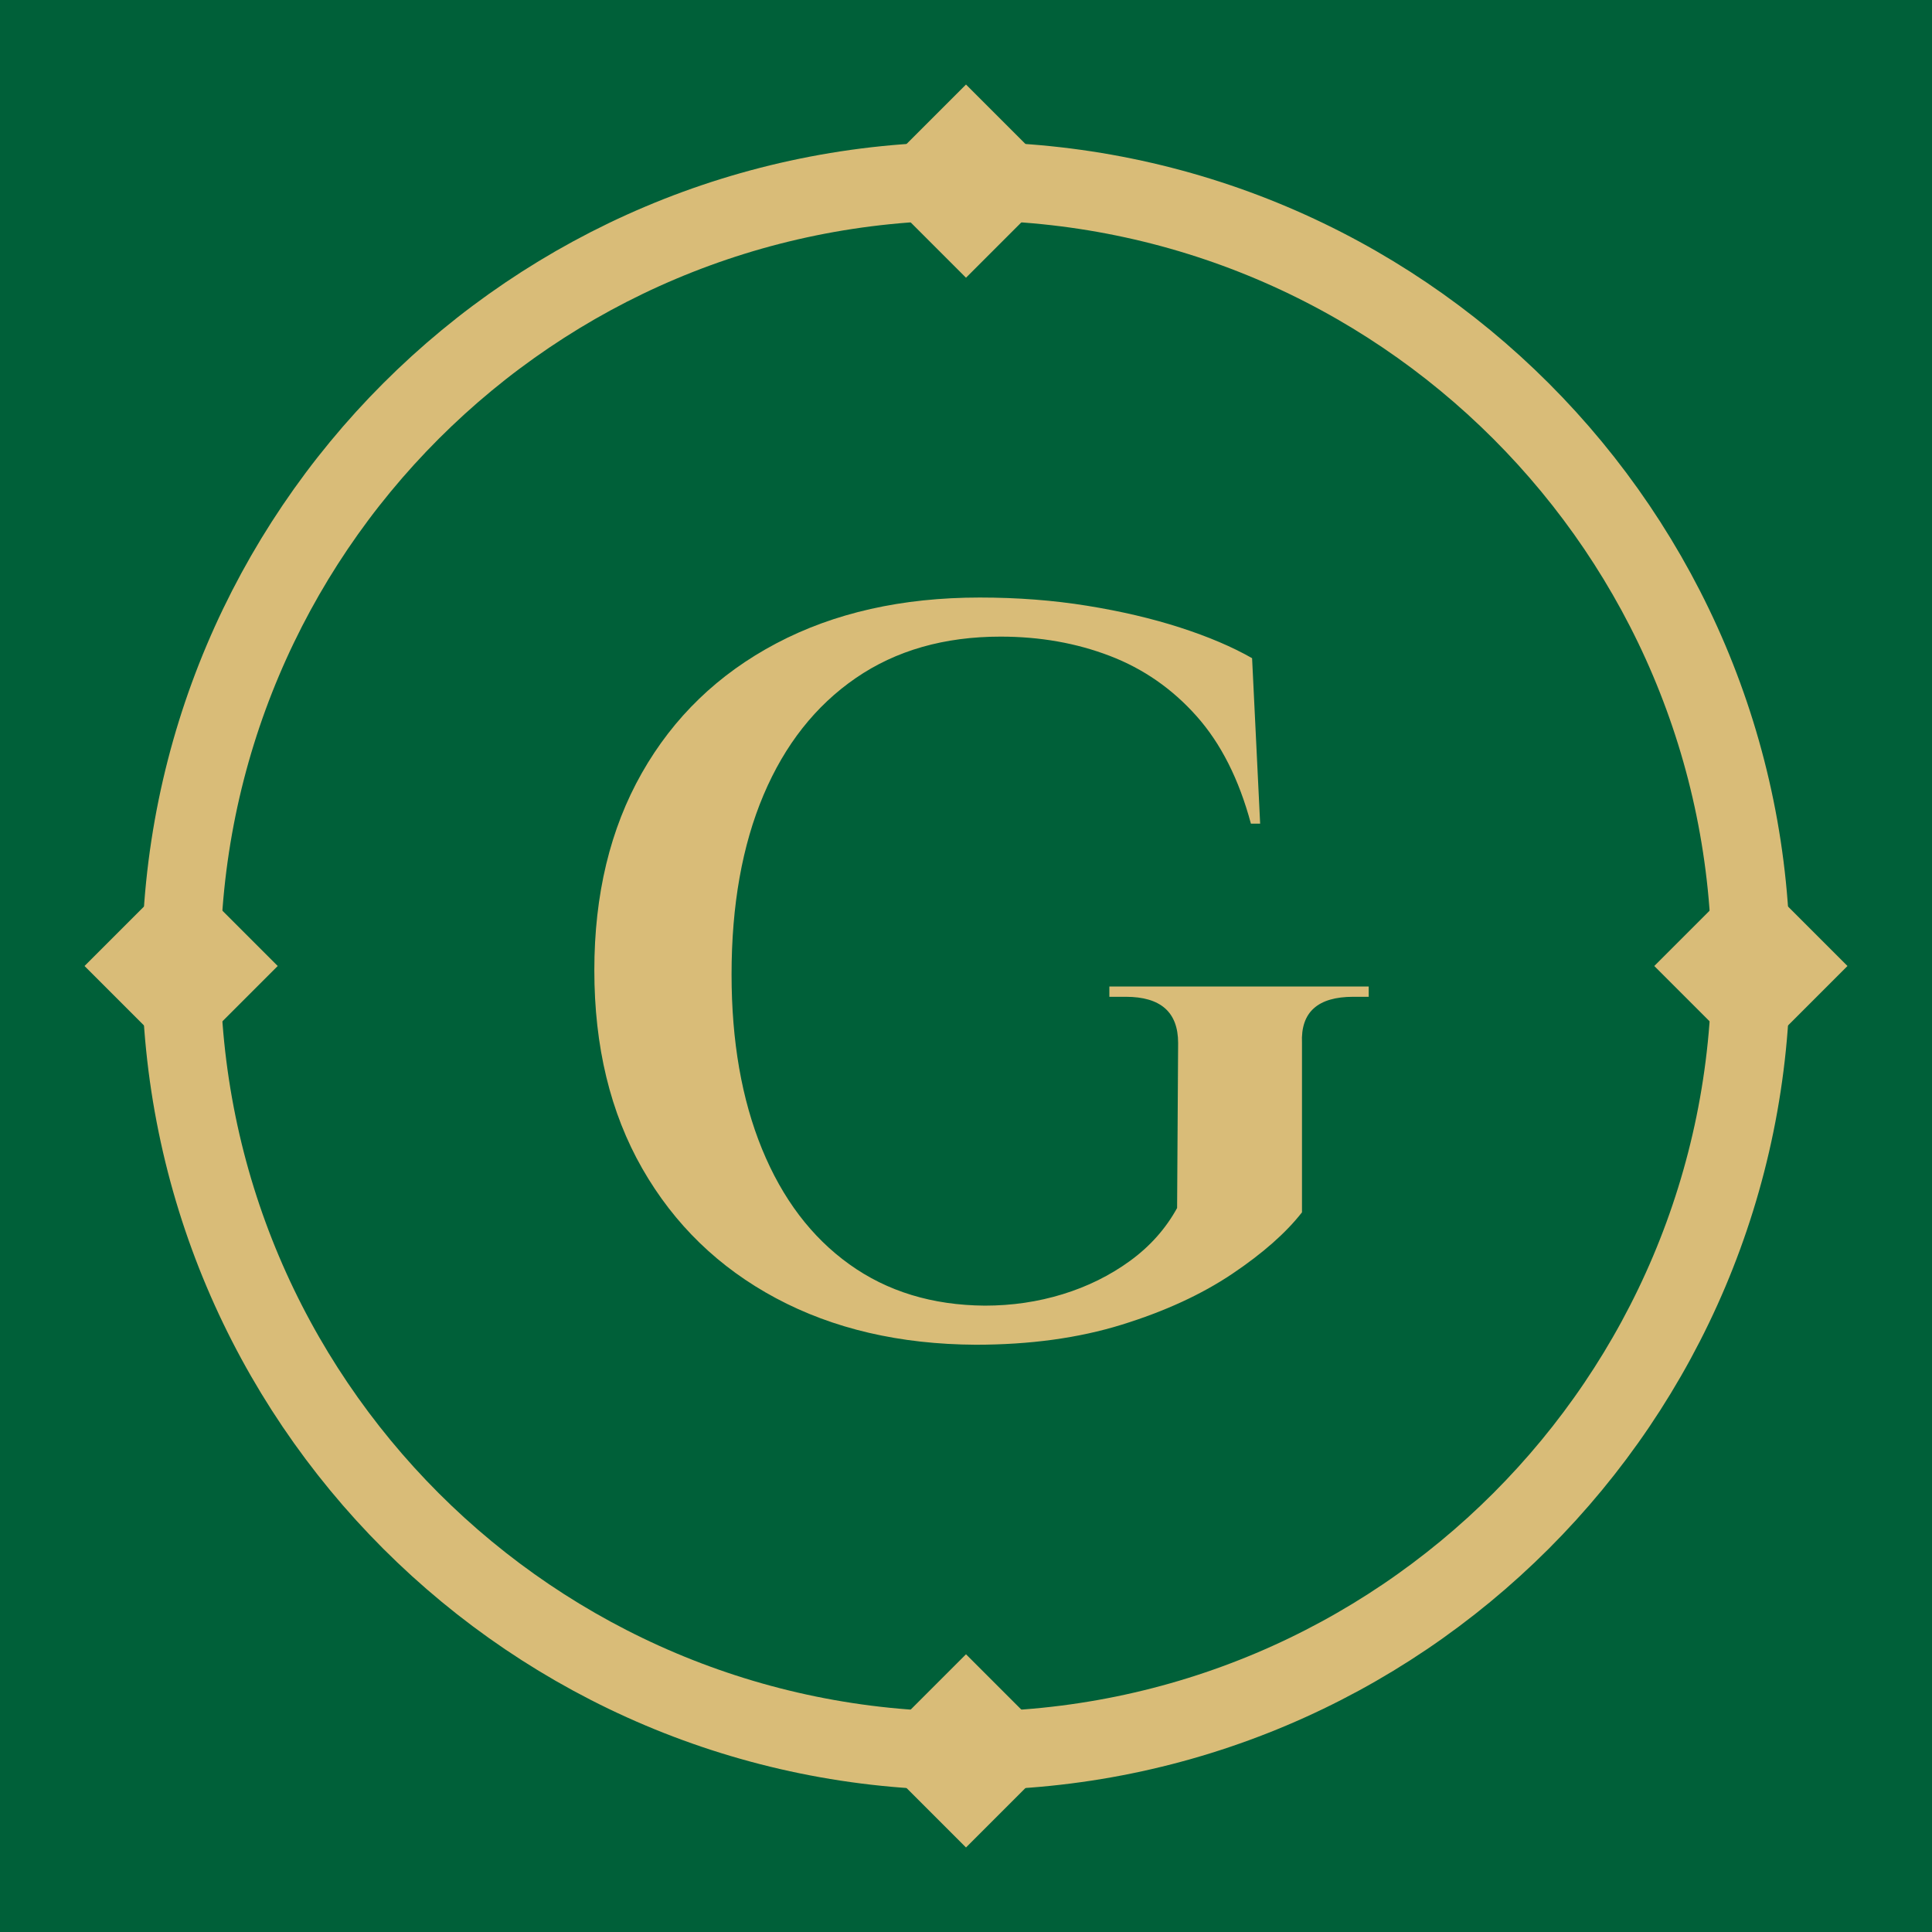
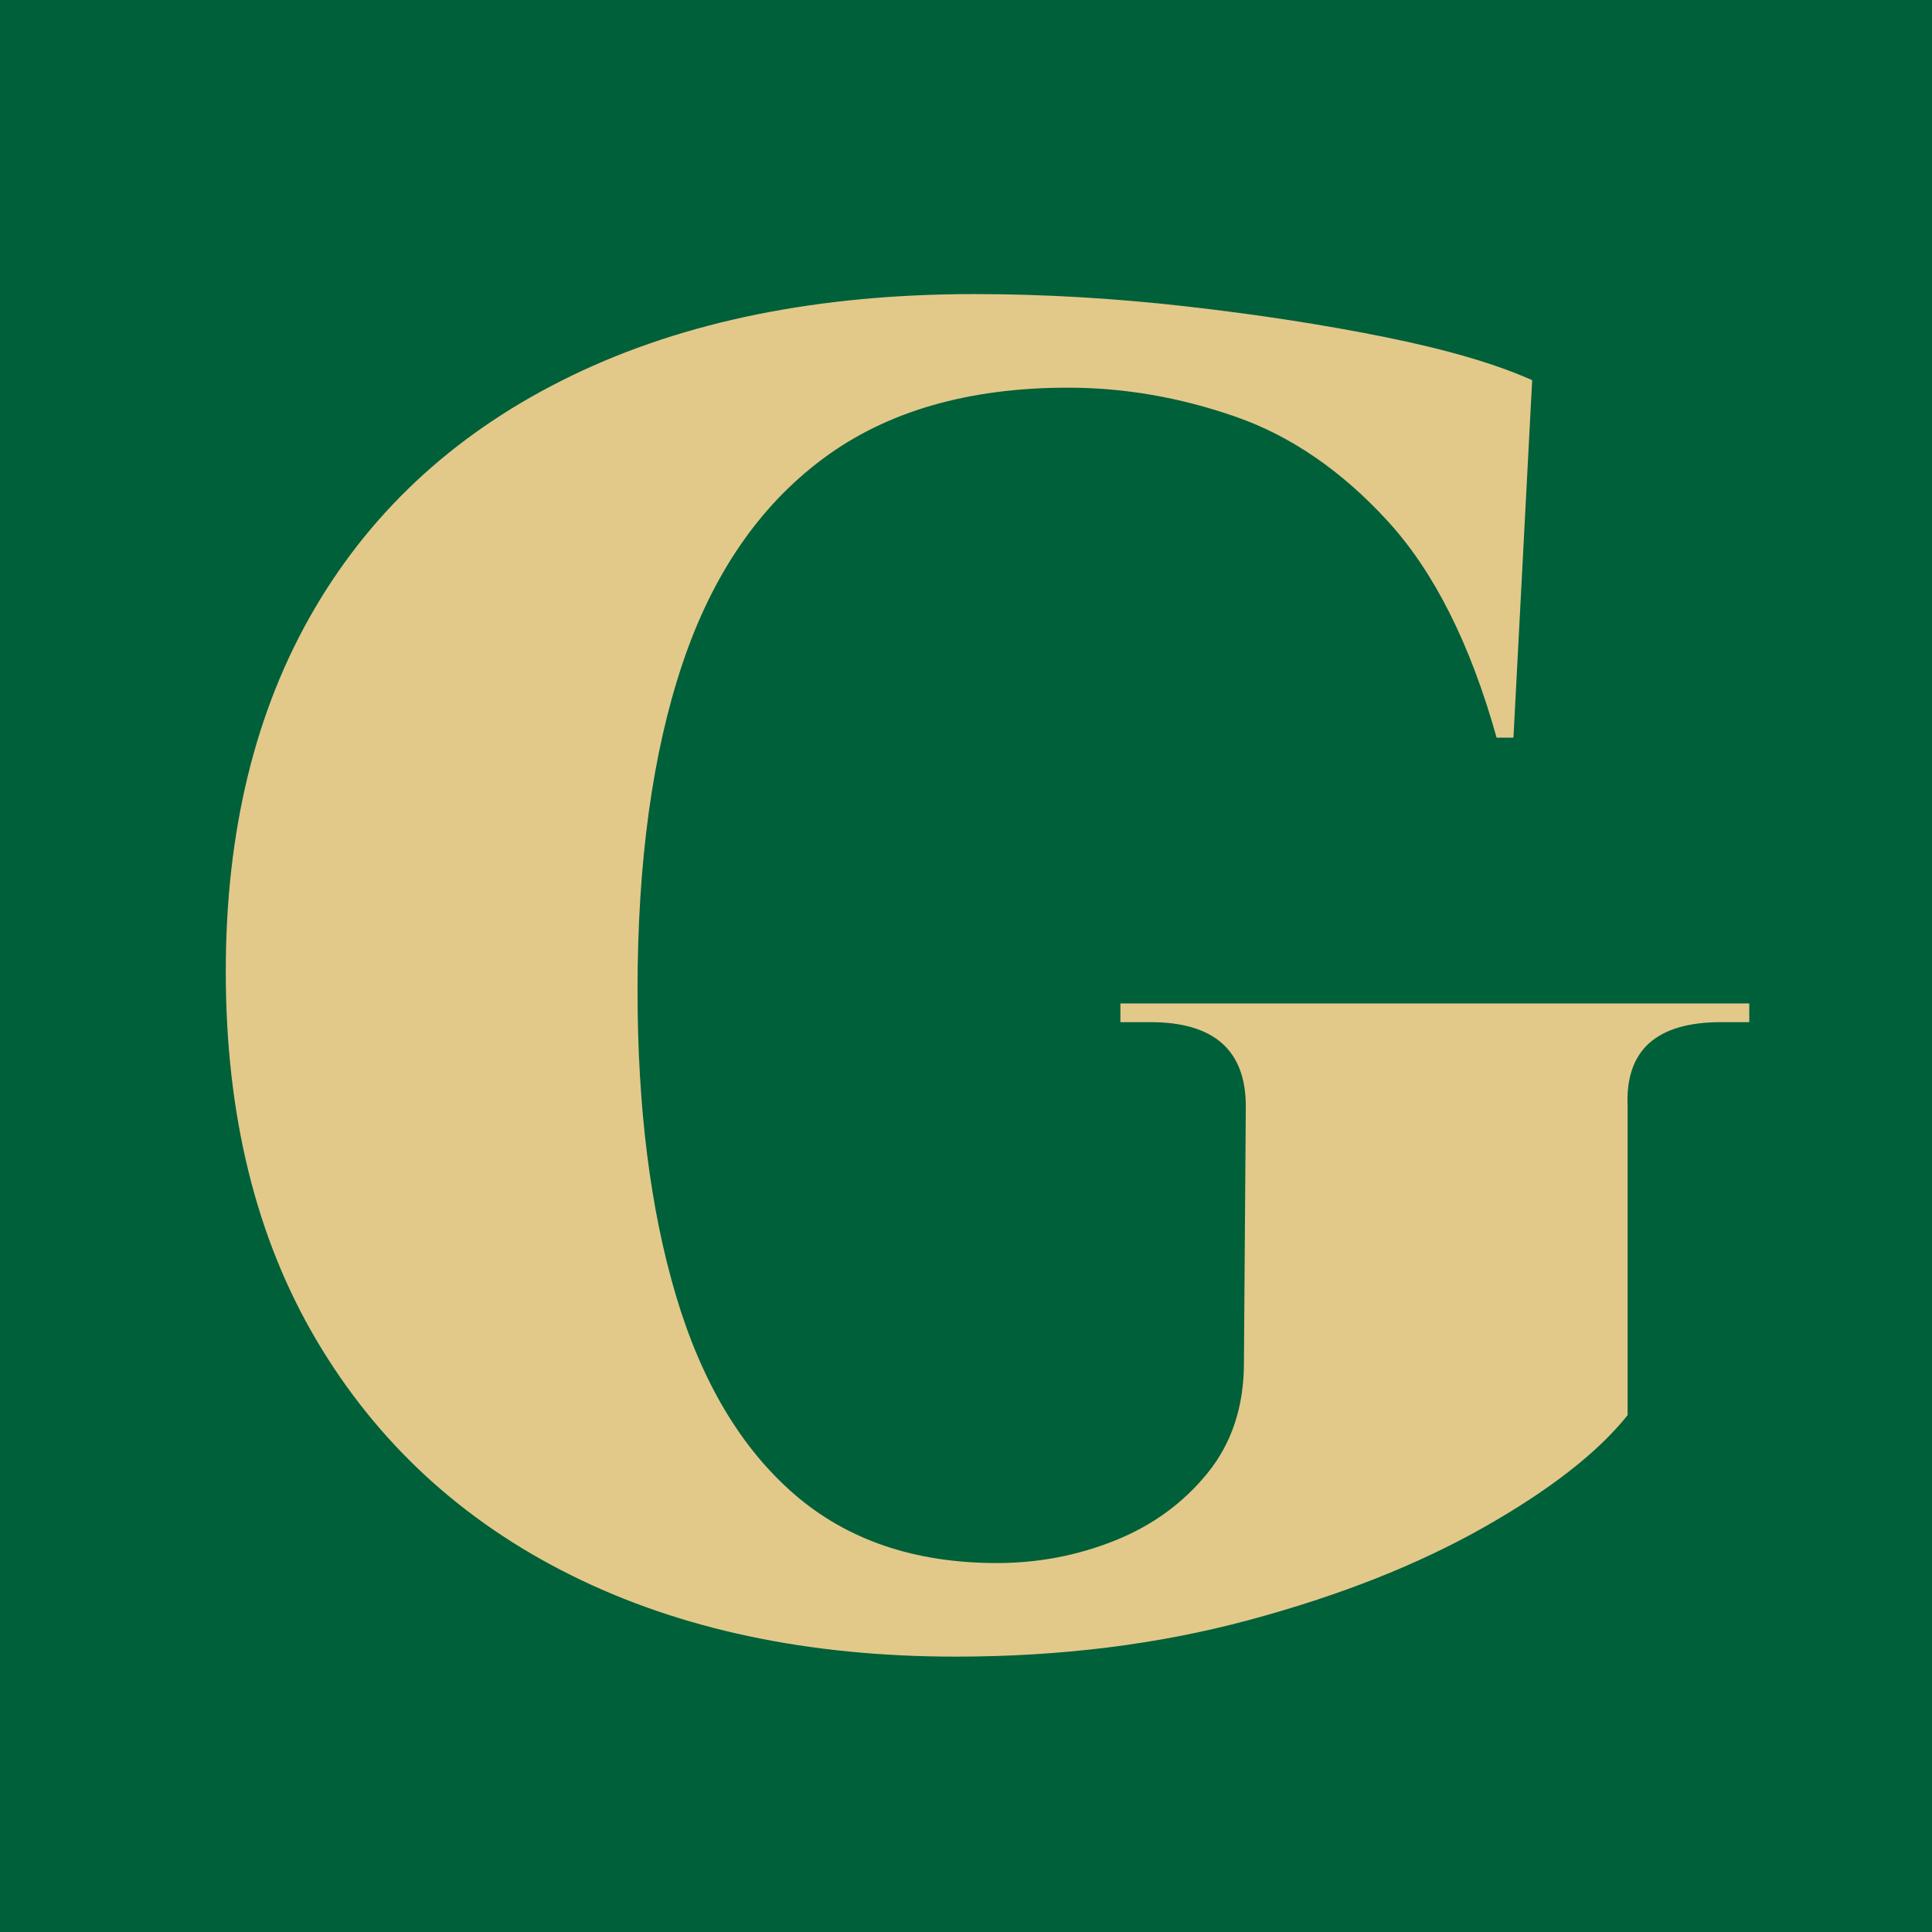
<svg xmlns="http://www.w3.org/2000/svg" viewBox="0 0 64 64">
  <rect width="64" height="64" fill="#006039" />
-   <circle cx="32" cy="32" r="26" fill="none" stroke="#D9BC78" stroke-width="2.6" />
-   <path d="M32.00 2.80 l3.2 3.2 l-3.2 3.2 l-3.2 -3.2z" fill="#D9BC78" />
-   <path d="M58.00 28.80 l3.2 3.2 l-3.2 3.2 l-3.2 -3.2z" fill="#D9BC78" />
-   <path d="M32.00 54.80 l3.2 3.2 l-3.2 3.2 l-3.2 -3.2z" fill="#D9BC78" />
-   <path d="M6.00 28.80 l3.2 3.2 l-3.2 3.2 l-3.2 -3.2z" fill="#D9BC78" />
-   <path d="M43.13 34.55V40.16Q42.334 41.18 40.816 42.2Q39.297 43.22 37.156 43.883Q35.015 44.546 32.321 44.546Q28.551 44.526 25.708 43.006Q22.865 41.487 21.276 38.709Q19.688 35.931 19.688 32.142Q19.688 28.381 21.262 25.607Q22.837 22.833 25.715 21.313Q28.593 19.794 32.458 19.794Q34.328 19.794 36.01 20.066Q37.692 20.337 39.091 20.788Q40.491 21.24 41.477 21.803L41.744 27.285H41.438Q40.846 25.079 39.638 23.723Q38.431 22.366 36.766 21.728Q35.101 21.089 33.146 21.089Q30.345 21.089 28.348 22.462Q26.351 23.835 25.292 26.337Q24.234 28.839 24.234 32.28Q24.234 35.598 25.244 38.065Q26.255 40.532 28.135 41.881Q30.015 43.231 32.623 43.251Q33.968 43.251 35.2 42.873Q36.433 42.495 37.43 41.771Q38.427 41.046 38.993 40.017L39.027 34.55Q39.027 33.02 37.293 33.02H36.749V32.68H45.34V33.02H44.83Q43.062 33.02 43.13 34.55Z" fill="#D9BC78" />
+   <path d="M53.917 36.65V46.88Q52.429 48.74 49.143 50.6Q45.857 52.46 41.362 53.669Q36.867 54.878 31.659 54.878Q24.343 54.878 18.918 52.181Q13.493 49.484 10.486 44.4Q7.479 39.316 7.479 32.186Q7.479 25.18 10.424 20.158Q13.369 15.136 18.949 12.439Q24.529 9.742 32.279 9.742Q35.689 9.742 39.254 10.145Q42.819 10.548 45.888 11.168Q48.957 11.788 50.755 12.594L50.135 24.436H49.577Q48.275 19.786 45.981 17.275Q43.687 14.764 40.928 13.803Q38.169 12.842 35.379 12.842Q30.419 12.842 27.257 15.198Q24.095 17.554 22.607 21.987Q21.119 26.42 21.119 32.806Q21.119 38.634 22.39 42.912Q23.661 47.19 26.296 49.484Q28.931 51.778 33.023 51.778Q35.069 51.778 36.929 51.034Q38.789 50.29 39.998 48.802Q41.207 47.314 41.207 45.144L41.269 36.65Q41.269 33.86 38.107 33.86H37.115V33.24H57.947V33.86H57.017Q53.793 33.86 53.917 36.65Z" fill="#E2C98A" />
</svg>
